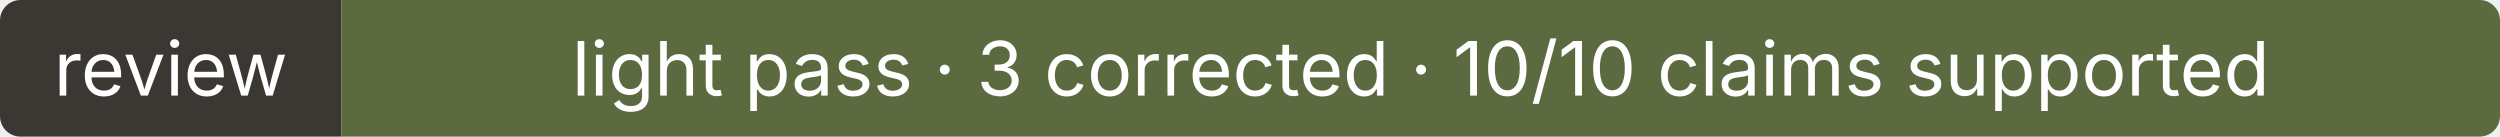
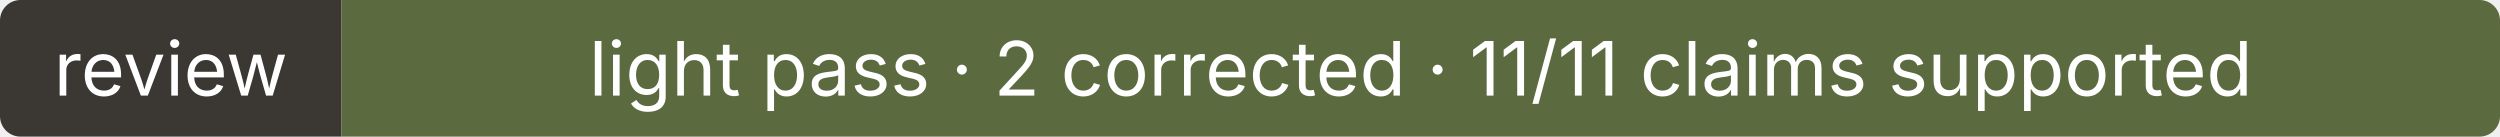
- <svg xmlns="http://www.w3.org/2000/svg" width="366" height="20" role="img" aria-label="review: light pass · 3 corrected · 10/10 claims supported">
+ <svg xmlns="http://www.w3.org/2000/svg" width="366" height="20" role="img" aria-label="review: light pass · 2 corrected · 11/11 claims supported">
  <clipPath id="fd-review">
    <rect width="366" height="20" rx="3" fill="#fff" />
  </clipPath>
  <g clip-path="url(#fd-review)">
    <rect width="50" height="20" fill="#3b3833" />
    <rect x="50" width="316" height="20" fill="#5b6b3f" />
  </g>
  <g fill="#fff" text-anchor="middle" font-family="Inter,Verdana,DejaVu Sans,sans-serif" font-size="11" text-rendering="geometricPrecision">
    <text x="25" y="14">review</text>
-     <text x="208" y="14">light pass · 3 corrected · 10/10 claims supported</text>
+     <text x="208" y="14">light pass · 2 corrected · 11/11 claims supported</text>
  </g>
</svg>
